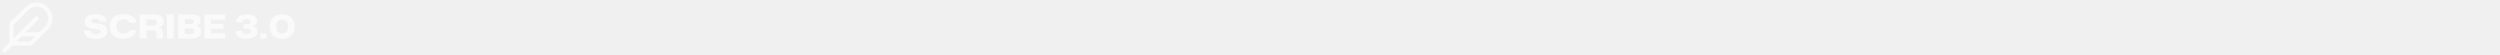
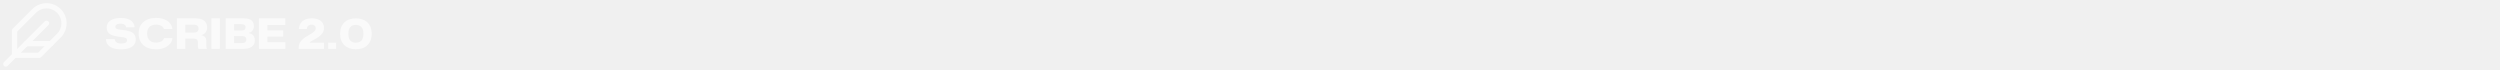
- <svg xmlns="http://www.w3.org/2000/svg" width="910" height="20" viewBox="0 0 910 20" fill="none">
-   <g clip-path="url(#clip0_135_123)">
-     <path d="M16.867 10.2C17.805 9.262 18.332 7.989 18.332 6.662C18.332 5.336 17.805 4.063 16.867 3.125C15.928 2.187 14.656 1.66 13.329 1.66C12.002 1.66 10.73 2.187 9.792 3.125L4.167 8.75V15.833H11.25L16.867 10.2Z" stroke="#FAFAFA" stroke-width="1.5" stroke-linecap="round" stroke-linejoin="round" />
+ <svg xmlns="http://www.w3.org/2000/svg" width="716" height="20" viewBox="0 0 716 20" fill="none">
+   <g clip-path="url(#clip0_763_2890)">
+     <path d="M16.866 10.2C17.805 9.262 18.332 7.989 18.332 6.662C18.332 5.336 17.805 4.063 16.866 3.125C15.928 2.187 14.656 1.66 13.329 1.66C12.002 1.66 10.73 2.187 9.791 3.125L4.167 8.75V15.833H11.25L16.866 10.2Z" stroke="#FAFAFA" stroke-width="1.5" stroke-linecap="round" stroke-linejoin="round" />
    <path d="M13.333 6.667L1.667 18.333" stroke="#FAFAFA" stroke-width="1.5" stroke-linecap="round" stroke-linejoin="round" />
    <path d="M14.583 12.5H7.5" stroke="#FAFAFA" stroke-width="1.5" stroke-linecap="round" stroke-linejoin="round" />
  </g>
-   <path d="M34.886 14.12C33.901 14.12 33.09 13.996 32.45 13.748C31.817 13.492 31.346 13.144 31.034 12.704C30.73 12.264 30.573 11.76 30.566 11.192H33.086C33.093 11.448 33.166 11.672 33.301 11.864C33.446 12.056 33.657 12.204 33.938 12.308C34.218 12.412 34.566 12.464 34.981 12.464C35.517 12.464 35.922 12.384 36.194 12.224C36.465 12.064 36.602 11.836 36.602 11.54C36.602 11.364 36.569 11.22 36.505 11.108C36.441 10.996 36.33 10.908 36.169 10.844C36.017 10.78 35.813 10.728 35.557 10.688C35.309 10.648 34.998 10.608 34.621 10.568C33.974 10.488 33.41 10.388 32.929 10.268C32.45 10.14 32.05 9.976 31.73 9.776C31.418 9.576 31.181 9.324 31.021 9.02C30.861 8.716 30.782 8.352 30.782 7.928C30.782 7.328 30.945 6.824 31.273 6.416C31.602 6 32.069 5.684 32.678 5.468C33.285 5.252 34.01 5.144 34.849 5.144C35.617 5.144 36.285 5.248 36.853 5.456C37.429 5.656 37.882 5.956 38.209 6.356C38.545 6.748 38.737 7.232 38.785 7.808H36.337C36.313 7.56 36.23 7.364 36.086 7.22C35.95 7.068 35.766 6.956 35.533 6.884C35.309 6.812 35.05 6.776 34.754 6.776C34.441 6.776 34.173 6.812 33.95 6.884C33.725 6.948 33.553 7.048 33.434 7.184C33.322 7.312 33.266 7.464 33.266 7.64C33.266 7.856 33.322 8.02 33.434 8.132C33.545 8.244 33.745 8.332 34.033 8.396C34.33 8.452 34.742 8.508 35.27 8.564C35.934 8.644 36.505 8.744 36.986 8.864C37.474 8.976 37.873 9.136 38.185 9.344C38.498 9.552 38.725 9.82 38.87 10.148C39.022 10.468 39.097 10.868 39.097 11.348C39.097 11.924 38.934 12.42 38.605 12.836C38.285 13.252 37.813 13.572 37.19 13.796C36.566 14.012 35.797 14.12 34.886 14.12ZM44.942 14.12C44.15 14.12 43.442 14.016 42.818 13.808C42.194 13.592 41.666 13.284 41.234 12.884C40.81 12.484 40.486 12.012 40.262 11.468C40.038 10.916 39.926 10.3 39.926 9.62C39.926 8.94 40.034 8.324 40.25 7.772C40.474 7.22 40.802 6.748 41.234 6.356C41.666 5.964 42.194 5.664 42.818 5.456C43.442 5.24 44.15 5.132 44.942 5.132C45.854 5.132 46.642 5.268 47.306 5.54C47.97 5.804 48.498 6.172 48.89 6.644C49.29 7.116 49.53 7.672 49.61 8.312H47.174C47.11 8.056 46.97 7.832 46.754 7.64C46.538 7.448 46.274 7.3 45.962 7.196C45.658 7.092 45.318 7.04 44.942 7.04C44.43 7.04 43.978 7.136 43.586 7.328C43.194 7.512 42.89 7.796 42.674 8.18C42.466 8.556 42.362 9.036 42.362 9.62C42.362 10.06 42.422 10.44 42.542 10.76C42.67 11.08 42.846 11.348 43.07 11.564C43.294 11.78 43.562 11.94 43.874 12.044C44.194 12.148 44.554 12.2 44.954 12.2C45.322 12.2 45.662 12.148 45.974 12.044C46.294 11.94 46.562 11.792 46.778 11.6C46.994 11.408 47.134 11.184 47.198 10.928H49.61C49.538 11.568 49.29 12.128 48.866 12.608C48.442 13.088 47.89 13.46 47.21 13.724C46.538 13.988 45.782 14.12 44.942 14.12ZM50.875 14V5.252H56.119C56.591 5.252 57.035 5.296 57.451 5.384C57.867 5.472 58.231 5.62 58.543 5.828C58.855 6.028 59.099 6.3 59.275 6.644C59.459 6.98 59.551 7.396 59.551 7.892C59.551 8.404 59.411 8.856 59.131 9.248C58.851 9.64 58.455 9.9 57.943 10.028V10.112C58.407 10.192 58.751 10.372 58.975 10.652C59.207 10.932 59.323 11.324 59.323 11.828V12.944C59.323 13.112 59.327 13.284 59.335 13.46C59.351 13.636 59.399 13.816 59.479 14H57.043C56.995 13.888 56.959 13.748 56.935 13.58C56.911 13.412 56.899 13.204 56.899 12.956V12.152C56.899 11.92 56.863 11.724 56.791 11.564C56.727 11.404 56.607 11.28 56.431 11.192C56.255 11.104 56.003 11.06 55.675 11.06H53.299V14H50.875ZM53.299 9.332H55.639C56.199 9.332 56.579 9.224 56.779 9.008C56.987 8.792 57.091 8.508 57.091 8.156C57.091 7.876 57.031 7.66 56.911 7.508C56.791 7.348 56.619 7.236 56.395 7.172C56.179 7.108 55.927 7.076 55.639 7.076H53.299V9.332ZM60.773 14V5.252H63.197V14H60.773ZM64.858 14V5.252H69.946C70.666 5.252 71.246 5.34 71.686 5.516C72.126 5.692 72.446 5.948 72.646 6.284C72.846 6.62 72.946 7.028 72.946 7.508C72.946 7.828 72.886 8.12 72.766 8.384C72.654 8.648 72.49 8.868 72.274 9.044C72.066 9.22 71.814 9.336 71.518 9.392V9.488C71.878 9.552 72.182 9.672 72.43 9.848C72.686 10.024 72.878 10.256 73.006 10.544C73.142 10.832 73.21 11.164 73.21 11.54C73.21 12.092 73.078 12.548 72.814 12.908C72.55 13.268 72.162 13.54 71.65 13.724C71.146 13.908 70.534 14 69.814 14H64.858ZM67.27 12.344H69.382C69.91 12.344 70.274 12.248 70.474 12.056C70.682 11.864 70.786 11.62 70.786 11.324C70.786 10.98 70.67 10.728 70.438 10.568C70.214 10.408 69.874 10.328 69.418 10.328H67.27V12.344ZM67.27 8.732H69.322C69.626 8.732 69.866 8.696 70.042 8.624C70.226 8.544 70.358 8.436 70.438 8.3C70.518 8.156 70.558 7.988 70.558 7.796C70.558 7.476 70.438 7.252 70.198 7.124C69.966 6.988 69.662 6.92 69.286 6.92H67.27V8.732ZM74.392 14V5.252H81.928V7.16H76.312L76.816 6.644V9.2L76.324 8.708H81.328V10.484H76.324L76.816 9.992V12.596L76.312 12.092H81.964V14H74.392ZM89.703 14.12C88.831 14.12 88.111 14.008 87.543 13.784C86.983 13.552 86.559 13.224 86.271 12.8C85.983 12.376 85.823 11.868 85.791 11.276H88.131C88.147 11.532 88.219 11.744 88.347 11.912C88.483 12.072 88.667 12.192 88.899 12.272C89.131 12.352 89.403 12.392 89.715 12.392C90.075 12.392 90.375 12.352 90.615 12.272C90.855 12.184 91.035 12.06 91.155 11.9C91.275 11.732 91.335 11.536 91.335 11.312C91.335 11.152 91.303 11.012 91.239 10.892C91.175 10.772 91.079 10.672 90.951 10.592C90.831 10.512 90.679 10.452 90.495 10.412C90.311 10.372 90.091 10.352 89.835 10.352H88.635V8.84H89.799C90.111 8.84 90.367 8.8 90.567 8.72C90.767 8.64 90.915 8.532 91.011 8.396C91.115 8.252 91.167 8.084 91.167 7.892C91.167 7.684 91.107 7.512 90.987 7.376C90.875 7.24 90.711 7.14 90.495 7.076C90.287 7.004 90.035 6.968 89.739 6.968C89.443 6.968 89.187 7.008 88.971 7.088C88.755 7.16 88.583 7.276 88.455 7.436C88.327 7.596 88.247 7.804 88.215 8.06H85.935C85.967 7.42 86.147 6.892 86.475 6.476C86.811 6.06 87.263 5.752 87.831 5.552C88.399 5.344 89.067 5.24 89.835 5.24C90.411 5.24 90.927 5.292 91.383 5.396C91.847 5.5 92.239 5.652 92.559 5.852C92.879 6.052 93.123 6.3 93.291 6.596C93.459 6.892 93.543 7.228 93.543 7.604C93.543 7.908 93.479 8.188 93.351 8.444C93.223 8.7 93.039 8.92 92.799 9.104C92.559 9.28 92.267 9.408 91.923 9.488V9.56C92.283 9.6 92.595 9.708 92.859 9.884C93.123 10.06 93.331 10.288 93.483 10.568C93.635 10.848 93.711 11.172 93.711 11.54C93.711 12.052 93.555 12.504 93.243 12.896C92.939 13.28 92.487 13.58 91.887 13.796C91.295 14.012 90.567 14.12 89.703 14.12ZM94.775 14V12.212H97.043V14H94.775ZM102.692 14.108C102.02 14.108 101.404 14.012 100.844 13.82C100.292 13.62 99.816 13.332 99.416 12.956C99.016 12.572 98.708 12.108 98.492 11.564C98.284 11.012 98.18 10.38 98.18 9.668C98.18 8.964 98.288 8.34 98.504 7.796C98.72 7.244 99.024 6.78 99.416 6.404C99.816 6.028 100.292 5.744 100.844 5.552C101.404 5.352 102.024 5.252 102.704 5.252C103.384 5.252 104 5.352 104.552 5.552C105.112 5.744 105.592 6.028 105.992 6.404C106.392 6.78 106.696 7.244 106.904 7.796C107.12 8.34 107.228 8.968 107.228 9.68C107.228 10.384 107.12 11.012 106.904 11.564C106.688 12.116 106.38 12.58 105.98 12.956C105.588 13.332 105.112 13.62 104.552 13.82C104 14.012 103.38 14.108 102.692 14.108ZM102.704 12.224C103.024 12.224 103.316 12.176 103.58 12.08C103.852 11.984 104.084 11.836 104.276 11.636C104.468 11.428 104.612 11.164 104.708 10.844C104.812 10.524 104.864 10.136 104.864 9.68C104.864 9.224 104.812 8.836 104.708 8.516C104.612 8.196 104.468 7.936 104.276 7.736C104.084 7.528 103.852 7.376 103.58 7.28C103.316 7.184 103.024 7.136 102.704 7.136C102.376 7.136 102.076 7.184 101.804 7.28C101.54 7.376 101.316 7.528 101.132 7.736C100.948 7.936 100.804 8.196 100.7 8.516C100.596 8.836 100.544 9.224 100.544 9.68C100.544 10.136 100.592 10.524 100.688 10.844C100.792 11.164 100.94 11.428 101.132 11.636C101.324 11.836 101.548 11.984 101.804 12.08C102.068 12.176 102.368 12.224 102.704 12.224Z" fill="#FAFAFA" />
+   <path d="M34.661 14.12C33.677 14.12 32.865 13.996 32.225 13.748C31.593 13.492 31.121 13.144 30.809 12.704C30.505 12.264 30.349 11.76 30.341 11.192H32.861C32.869 11.448 32.941 11.672 33.077 11.864C33.221 12.056 33.433 12.204 33.713 12.308C33.993 12.412 34.341 12.464 34.757 12.464C35.293 12.464 35.697 12.384 35.969 12.224C36.241 12.064 36.377 11.836 36.377 11.54C36.377 11.364 36.345 11.22 36.281 11.108C36.217 10.996 36.105 10.908 35.945 10.844C35.793 10.78 35.589 10.728 35.333 10.688C35.085 10.648 34.773 10.608 34.397 10.568C33.749 10.488 33.185 10.388 32.705 10.268C32.225 10.14 31.825 9.976 31.505 9.776C31.193 9.576 30.957 9.324 30.797 9.02C30.637 8.716 30.557 8.352 30.557 7.928C30.557 7.328 30.721 6.824 31.049 6.416C31.377 6 31.845 5.684 32.453 5.468C33.061 5.252 33.785 5.144 34.625 5.144C35.393 5.144 36.061 5.248 36.629 5.456C37.205 5.656 37.657 5.956 37.985 6.356C38.321 6.748 38.513 7.232 38.561 7.808H36.113C36.089 7.56 36.005 7.364 35.861 7.22C35.725 7.068 35.541 6.956 35.309 6.884C35.085 6.812 34.825 6.776 34.529 6.776C34.217 6.776 33.949 6.812 33.725 6.884C33.501 6.948 33.329 7.048 33.209 7.184C33.097 7.312 33.041 7.464 33.041 7.64C33.041 7.856 33.097 8.02 33.209 8.132C33.321 8.244 33.521 8.332 33.809 8.396C34.105 8.452 34.517 8.508 35.045 8.564C35.709 8.644 36.281 8.744 36.761 8.864C37.249 8.976 37.649 9.136 37.961 9.344C38.273 9.552 38.501 9.82 38.645 10.148C38.797 10.468 38.873 10.868 38.873 11.348C38.873 11.924 38.709 12.42 38.381 12.836C38.061 13.252 37.589 13.572 36.965 13.796C36.341 14.012 35.573 14.12 34.661 14.12ZM44.717 14.12C43.925 14.12 43.217 14.016 42.593 13.808C41.969 13.592 41.441 13.284 41.009 12.884C40.585 12.484 40.261 12.012 40.037 11.468C39.813 10.916 39.701 10.3 39.701 9.62C39.701 8.94 39.809 8.324 40.025 7.772C40.249 7.22 40.577 6.748 41.009 6.356C41.441 5.964 41.969 5.664 42.593 5.456C43.217 5.24 43.925 5.132 44.717 5.132C45.629 5.132 46.417 5.268 47.081 5.54C47.745 5.804 48.273 6.172 48.665 6.644C49.065 7.116 49.305 7.672 49.385 8.312H46.949C46.885 8.056 46.745 7.832 46.529 7.64C46.313 7.448 46.049 7.3 45.737 7.196C45.433 7.092 45.093 7.04 44.717 7.04C44.205 7.04 43.753 7.136 43.361 7.328C42.969 7.512 42.665 7.796 42.449 8.18C42.241 8.556 42.137 9.036 42.137 9.62C42.137 10.06 42.197 10.44 42.317 10.76C42.445 11.08 42.621 11.348 42.845 11.564C43.069 11.78 43.337 11.94 43.649 12.044C43.969 12.148 44.329 12.2 44.729 12.2C45.097 12.2 45.437 12.148 45.749 12.044C46.069 11.94 46.337 11.792 46.553 11.6C46.769 11.408 46.909 11.184 46.973 10.928H49.385C49.313 11.568 49.065 12.128 48.641 12.608C48.217 13.088 47.665 13.46 46.985 13.724C46.313 13.988 45.557 14.12 44.717 14.12ZM50.651 14V5.252H55.895C56.367 5.252 56.81 5.296 57.227 5.384C57.642 5.472 58.007 5.62 58.319 5.828C58.63 6.028 58.874 6.3 59.05 6.644C59.234 6.98 59.327 7.396 59.327 7.892C59.327 8.404 59.187 8.856 58.907 9.248C58.627 9.64 58.23 9.9 57.718 10.028V10.112C58.182 10.192 58.526 10.372 58.751 10.652C58.983 10.932 59.099 11.324 59.099 11.828V12.944C59.099 13.112 59.102 13.284 59.111 13.46C59.127 13.636 59.175 13.816 59.255 14H56.819C56.77 13.888 56.734 13.748 56.711 13.58C56.687 13.412 56.675 13.204 56.675 12.956V12.152C56.675 11.92 56.639 11.724 56.566 11.564C56.502 11.404 56.383 11.28 56.206 11.192C56.031 11.104 55.779 11.06 55.45 11.06H53.075V14H50.651ZM53.075 9.332H55.414C55.974 9.332 56.355 9.224 56.554 9.008C56.763 8.792 56.867 8.508 56.867 8.156C56.867 7.876 56.806 7.66 56.687 7.508C56.566 7.348 56.395 7.236 56.17 7.172C55.955 7.108 55.703 7.076 55.414 7.076H53.075V9.332ZM60.548 14V5.252H62.972V14H60.548ZM64.633 14V5.252H69.721C70.441 5.252 71.021 5.34 71.461 5.516C71.901 5.692 72.221 5.948 72.421 6.284C72.621 6.62 72.721 7.028 72.721 7.508C72.721 7.828 72.661 8.12 72.541 8.384C72.429 8.648 72.265 8.868 72.049 9.044C71.841 9.22 71.589 9.336 71.293 9.392V9.488C71.653 9.552 71.957 9.672 72.205 9.848C72.461 10.024 72.653 10.256 72.781 10.544C72.917 10.832 72.985 11.164 72.985 11.54C72.985 12.092 72.853 12.548 72.589 12.908C72.325 13.268 71.937 13.54 71.425 13.724C70.921 13.908 70.309 14 69.589 14H64.633ZM67.045 12.344H69.157C69.685 12.344 70.049 12.248 70.249 12.056C70.457 11.864 70.561 11.62 70.561 11.324C70.561 10.98 70.445 10.728 70.213 10.568C69.989 10.408 69.649 10.328 69.193 10.328H67.045V12.344ZM67.045 8.732H69.097C69.401 8.732 69.641 8.696 69.817 8.624C70.001 8.544 70.133 8.436 70.213 8.3C70.293 8.156 70.333 7.988 70.333 7.796C70.333 7.476 70.213 7.252 69.973 7.124C69.741 6.988 69.437 6.92 69.061 6.92H67.045V8.732ZM74.168 14V5.252H81.704V7.16H76.088L76.592 6.644V9.2L76.1 8.708H81.104V10.484H76.1L76.592 9.992V12.596L76.088 12.092H81.74V14H74.168ZM85.554 14V13.628C85.554 13.156 85.642 12.74 85.818 12.38C85.994 12.012 86.226 11.688 86.514 11.408C86.802 11.128 87.118 10.876 87.462 10.652C87.814 10.428 88.162 10.22 88.506 10.028C88.858 9.828 89.178 9.632 89.466 9.44C89.762 9.24 89.994 9.032 90.162 8.816C90.338 8.6 90.426 8.356 90.426 8.084C90.426 7.844 90.366 7.648 90.246 7.496C90.134 7.344 89.99 7.232 89.814 7.16C89.638 7.088 89.458 7.052 89.274 7.052C88.978 7.052 88.726 7.104 88.518 7.208C88.318 7.312 88.162 7.46 88.05 7.652C87.946 7.836 87.878 8.056 87.846 8.312H85.59C85.654 7.616 85.842 7.044 86.154 6.596C86.466 6.14 86.89 5.804 87.426 5.588C87.962 5.364 88.602 5.252 89.346 5.252C90.082 5.252 90.706 5.368 91.218 5.6C91.73 5.832 92.118 6.156 92.382 6.572C92.654 6.988 92.79 7.476 92.79 8.036C92.79 8.404 92.726 8.736 92.598 9.032C92.47 9.32 92.298 9.584 92.082 9.824C91.874 10.064 91.638 10.28 91.374 10.472C91.118 10.664 90.85 10.84 90.57 11C90.298 11.16 90.034 11.308 89.778 11.444C89.522 11.58 89.294 11.712 89.094 11.84C88.902 11.968 88.758 12.096 88.662 12.224H92.802V14H85.554ZM93.999 14V12.212H96.267V14H93.999ZM101.917 14.108C101.245 14.108 100.629 14.012 100.069 13.82C99.517 13.62 99.041 13.332 98.641 12.956C98.241 12.572 97.933 12.108 97.717 11.564C97.509 11.012 97.405 10.38 97.405 9.668C97.405 8.964 97.513 8.34 97.729 7.796C97.945 7.244 98.249 6.78 98.641 6.404C99.041 6.028 99.517 5.744 100.069 5.552C100.629 5.352 101.249 5.252 101.929 5.252C102.609 5.252 103.225 5.352 103.777 5.552C104.337 5.744 104.817 6.028 105.217 6.404C105.617 6.78 105.921 7.244 106.129 7.796C106.345 8.34 106.453 8.968 106.453 9.68C106.453 10.384 106.345 11.012 106.129 11.564C105.913 12.116 105.605 12.58 105.205 12.956C104.813 13.332 104.337 13.62 103.777 13.82C103.225 14.012 102.605 14.108 101.917 14.108ZM101.929 12.224C102.249 12.224 102.541 12.176 102.805 12.08C103.077 11.984 103.309 11.836 103.501 11.636C103.693 11.428 103.837 11.164 103.933 10.844C104.037 10.524 104.089 10.136 104.089 9.68C104.089 9.224 104.037 8.836 103.933 8.516C103.837 8.196 103.693 7.936 103.501 7.736C103.309 7.528 103.077 7.376 102.805 7.28C102.541 7.184 102.249 7.136 101.929 7.136C101.601 7.136 101.301 7.184 101.029 7.28C100.765 7.376 100.541 7.528 100.357 7.736C100.173 7.936 100.029 8.196 99.925 8.516C99.821 8.836 99.769 9.224 99.769 9.68C99.769 10.136 99.817 10.524 99.913 10.844C100.017 11.164 100.165 11.428 100.357 11.636C100.549 11.836 100.773 11.984 101.029 12.08C101.293 12.176 101.593 12.224 101.929 12.224Z" fill="#FAFAFA" />
  <defs>
-     <clipPath id="clip0_135_123">
+     <clipPath id="clip0_763_2890">
      <rect width="20" height="20" fill="white" />
    </clipPath>
  </defs>
</svg>
